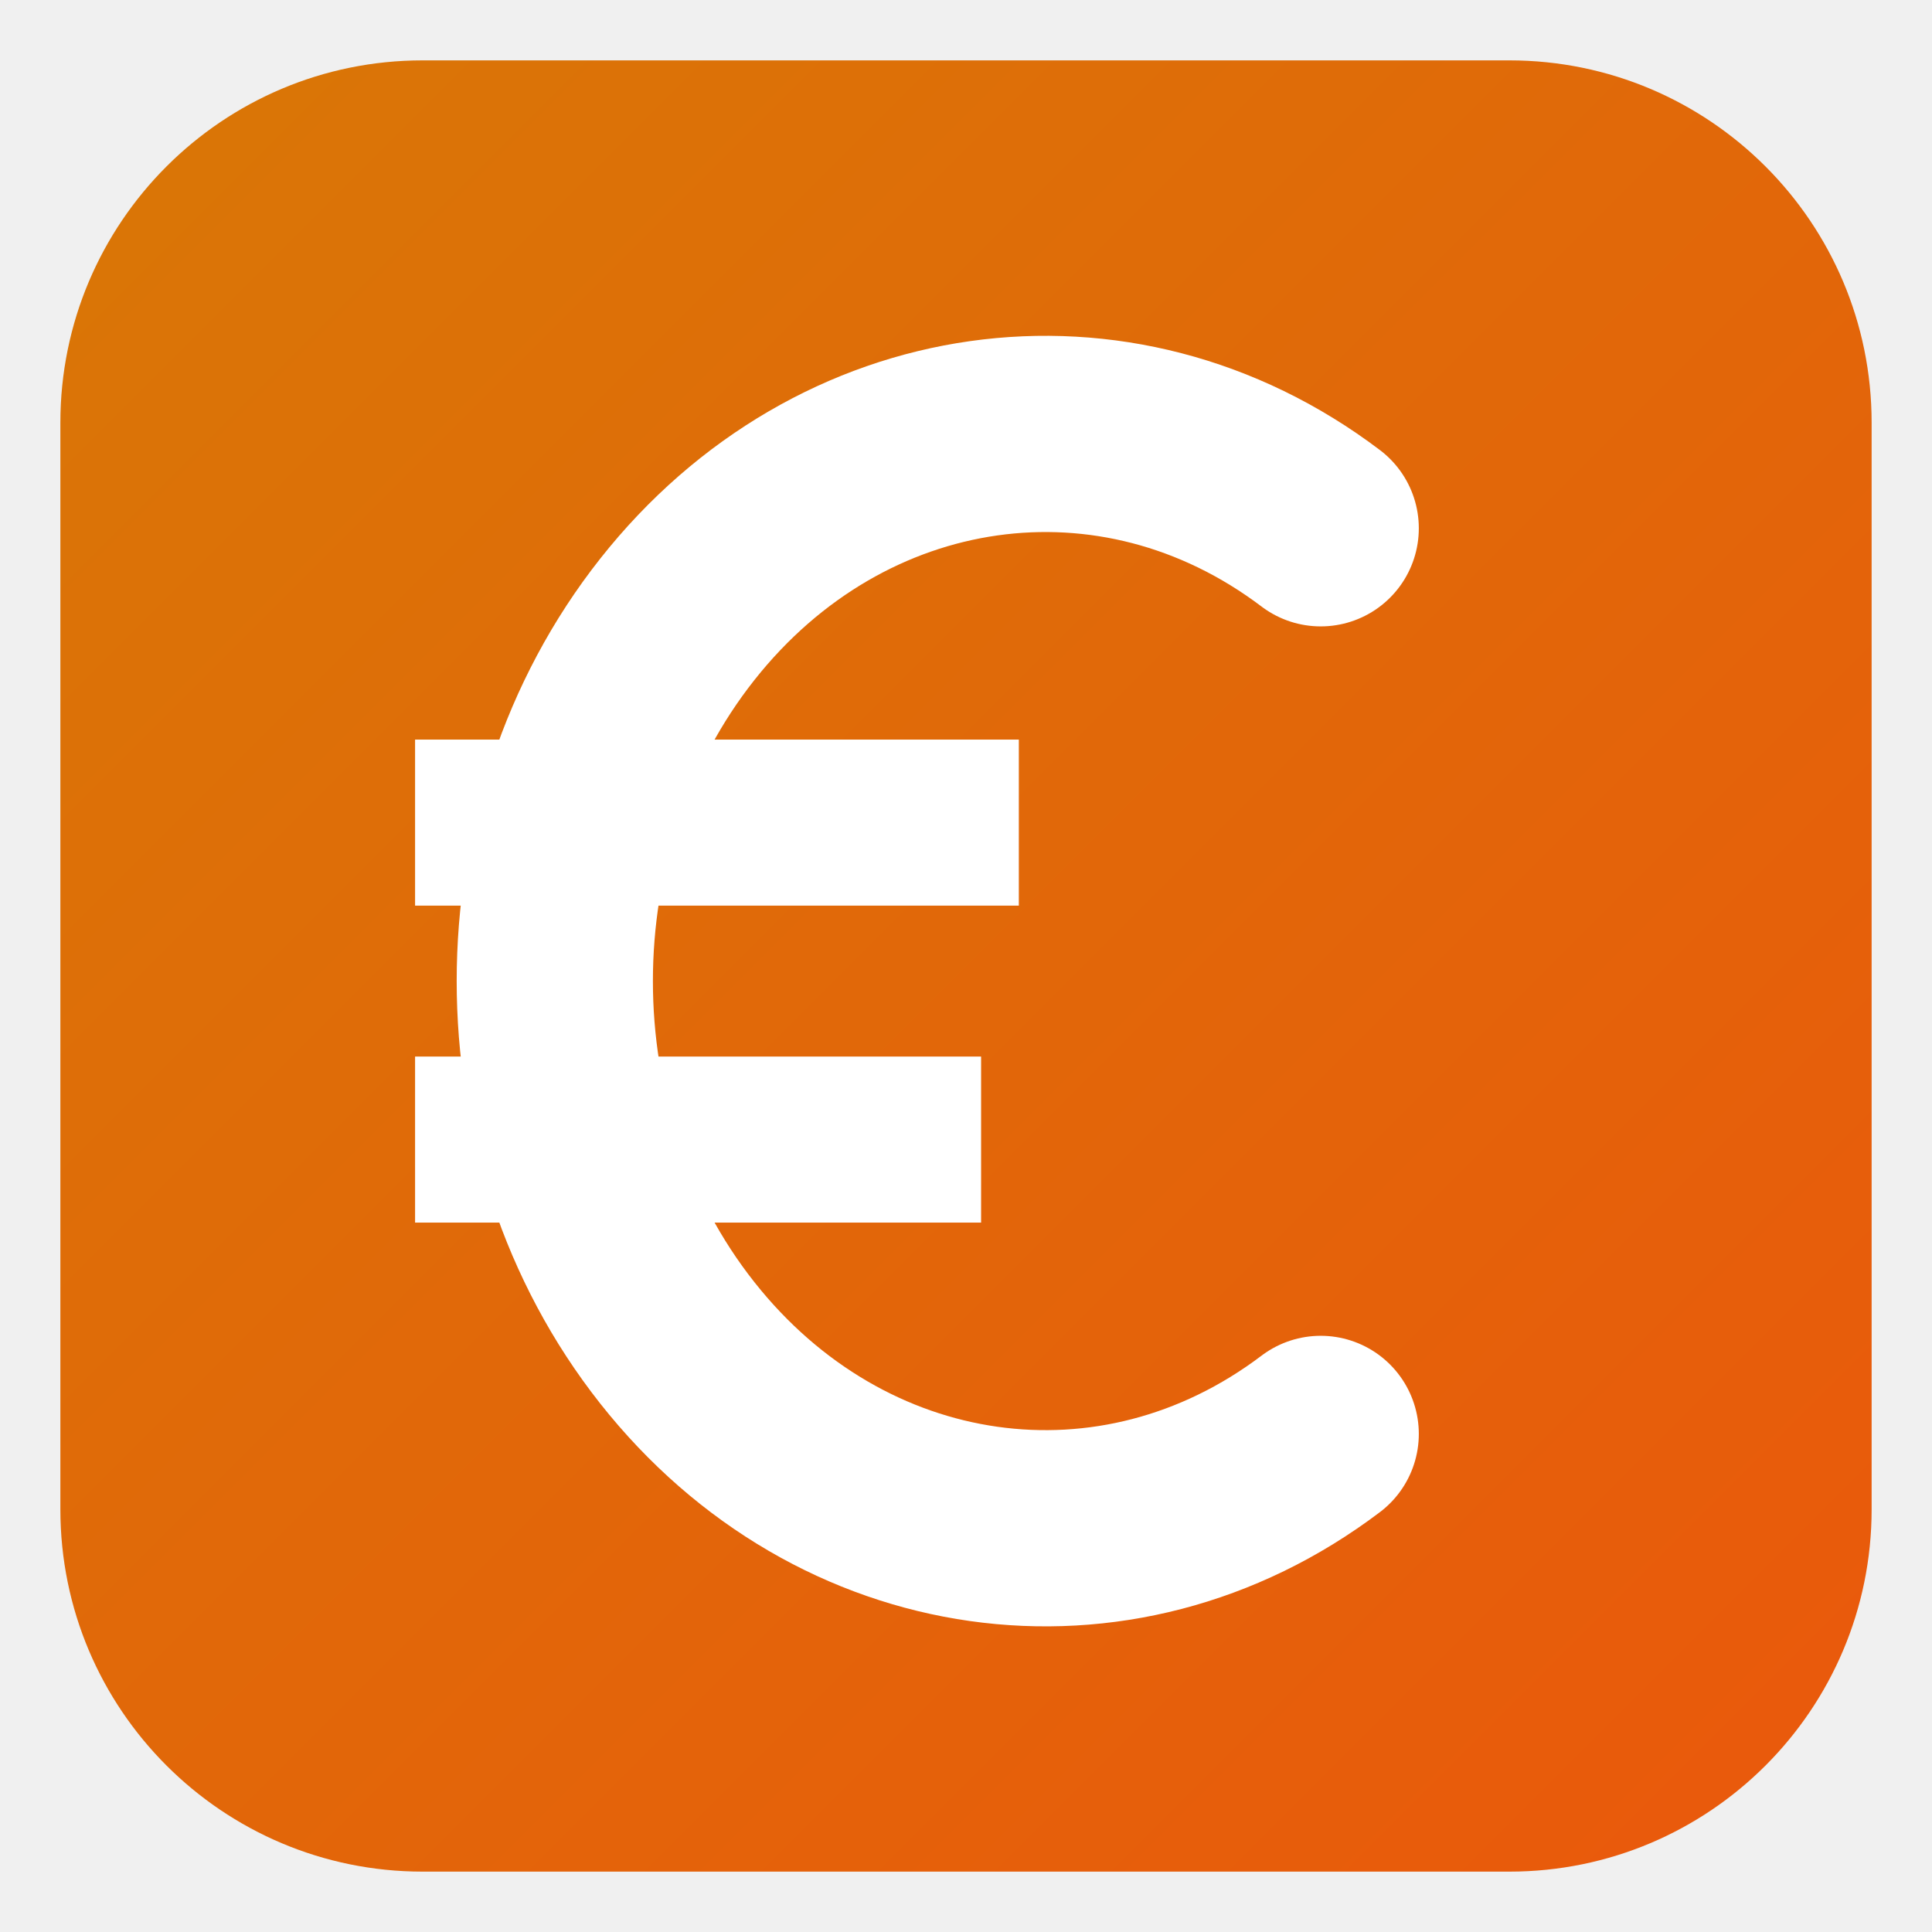
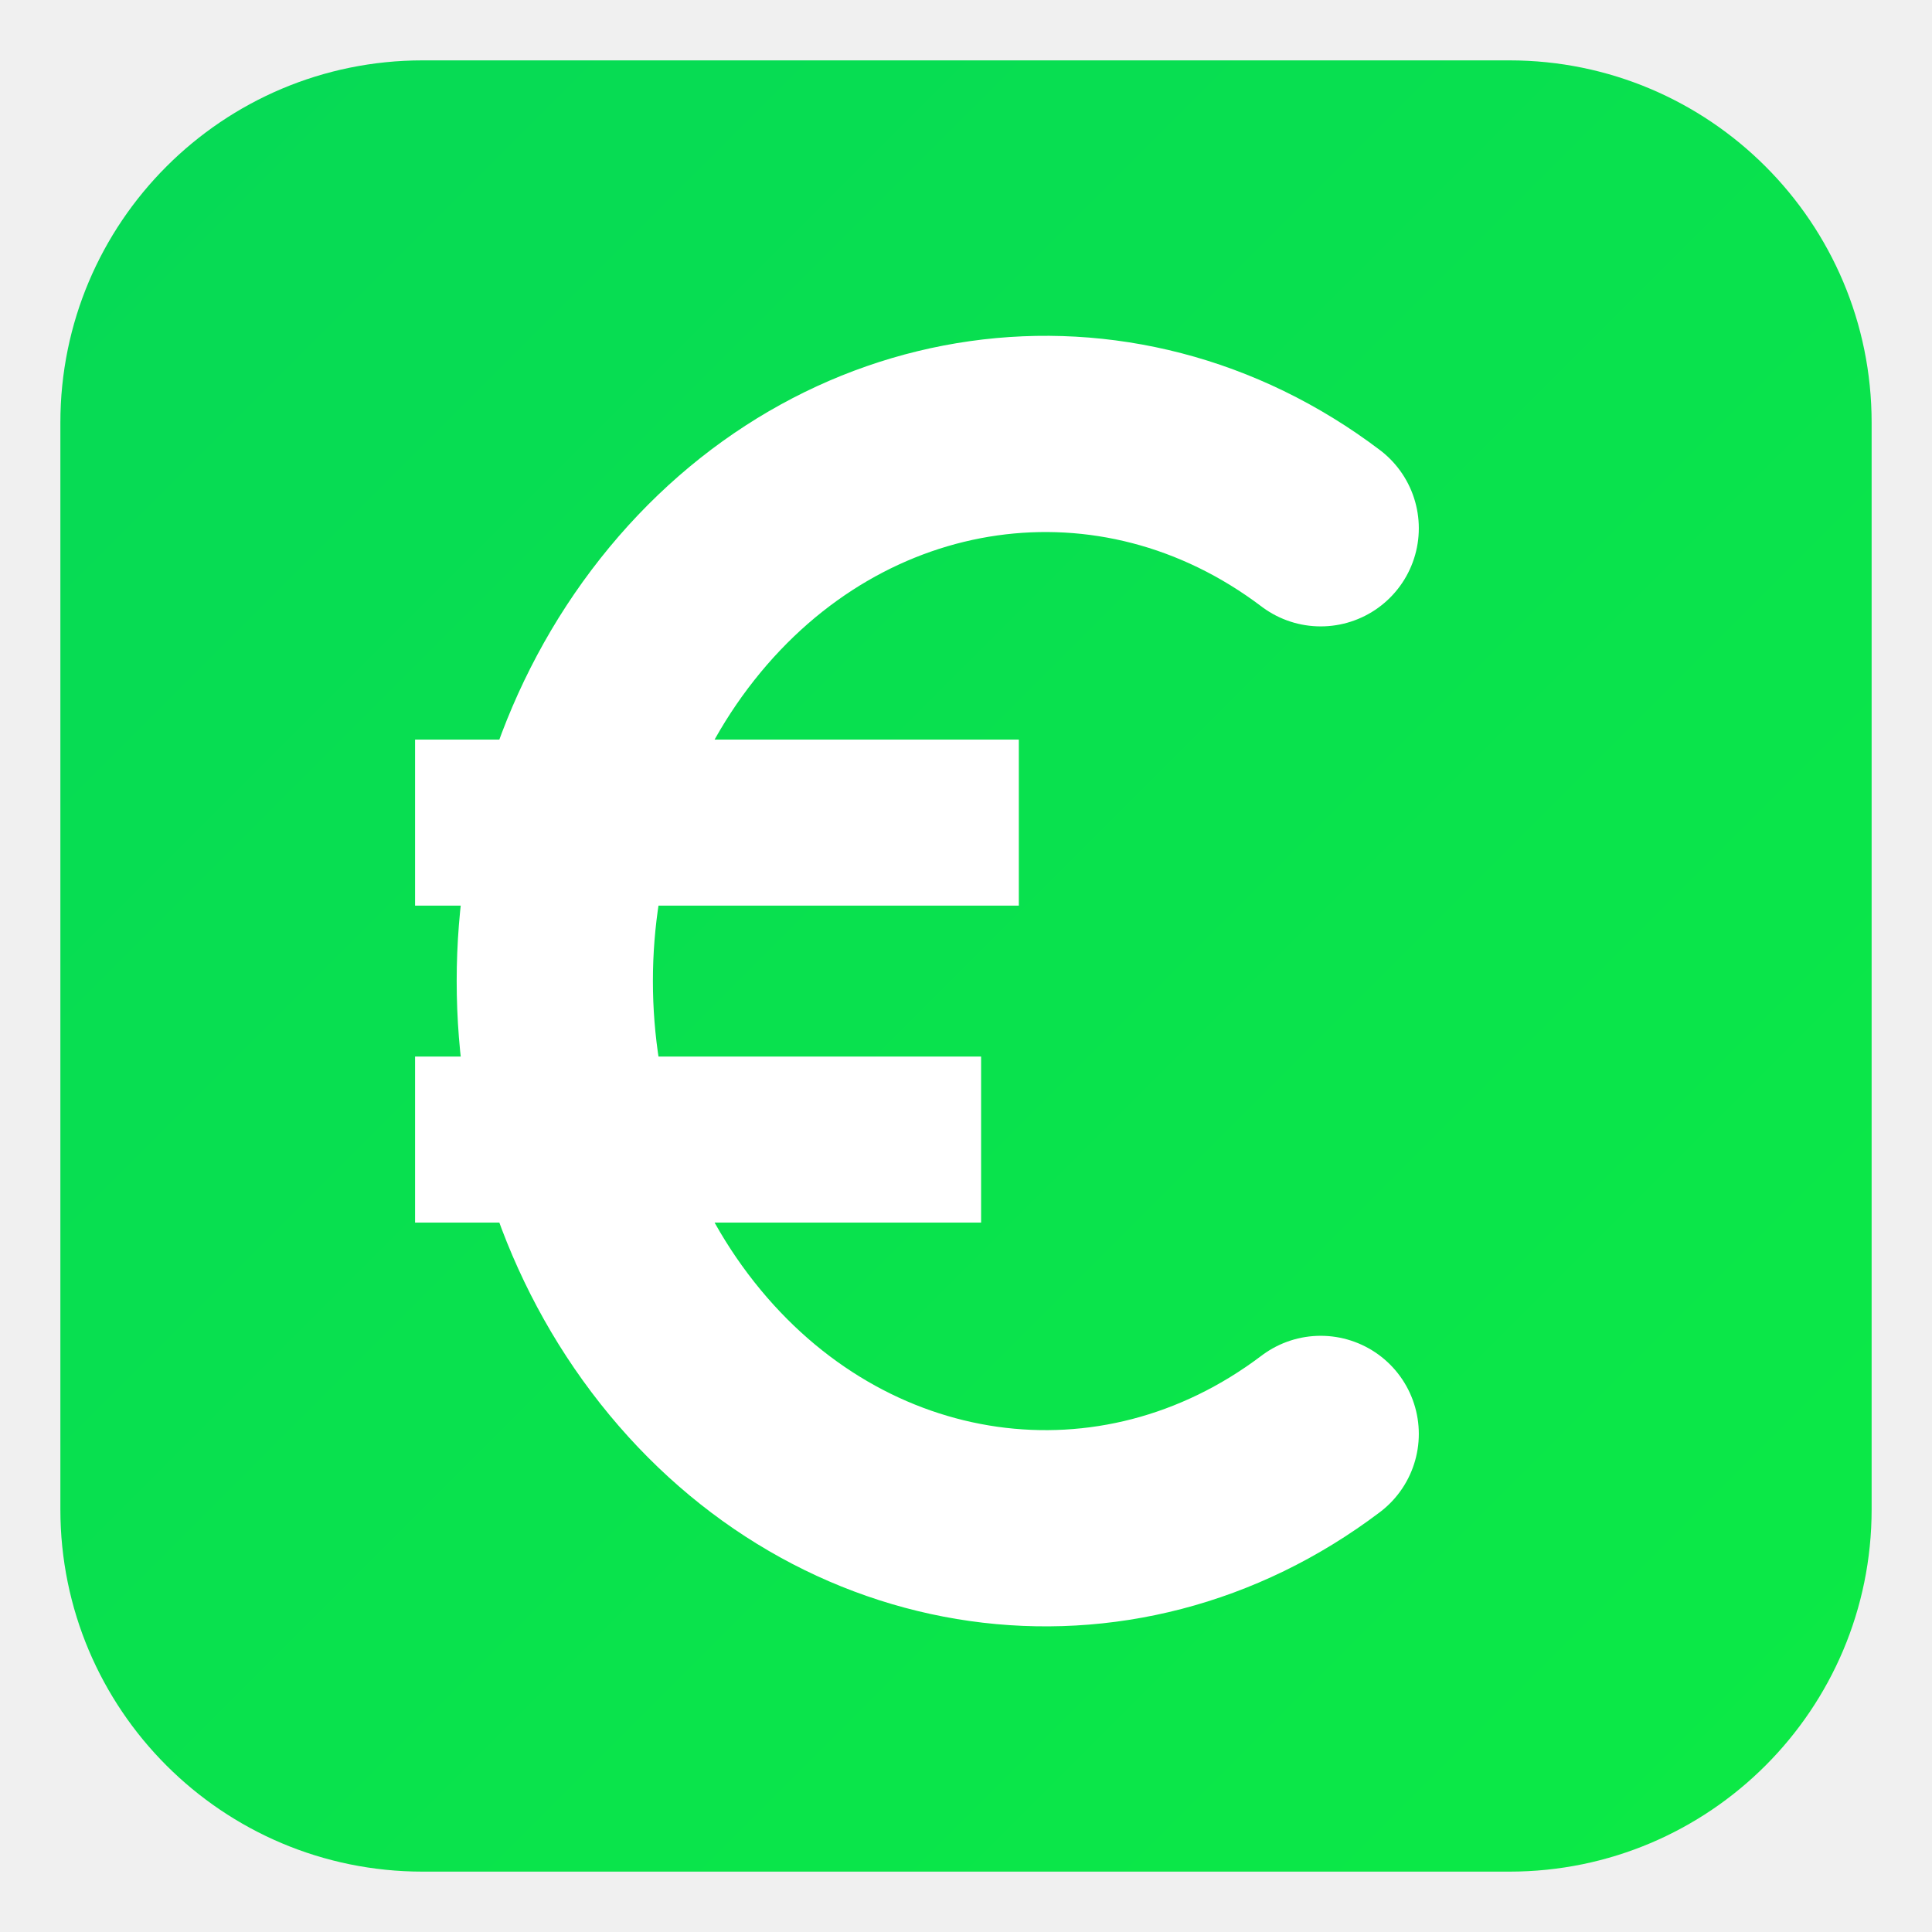
<svg xmlns="http://www.w3.org/2000/svg" viewBox="0 0 512 512">
  <defs>
    <linearGradient id="bg" x1="0" y1="0" x2="1" y2="1">
-       <stop offset="0%" stop-color="#D97706" />
-       <stop offset="100%" stop-color="#EA580C" />
+       <stop offset="0%" stop-color="#06D956" />
+       <stop offset="100%" stop-color="#0CEA45" />
    </linearGradient>
  </defs>
  <rect x="16" y="16" width="480" height="480" rx="96" fill="url(#bg)" />
  <g fill="none" stroke="white">
    <path d="M 350 140              A 130 145 0 1 0 350 380" stroke-width="52" stroke-linecap="round" />
    <line x1="110" y1="218" x2="270" y2="218" stroke-width="44" stroke-linecap="butt" />
    <line x1="110" y1="302" x2="260" y2="302" stroke-width="44" stroke-linecap="butt" />
  </g>
</svg>
